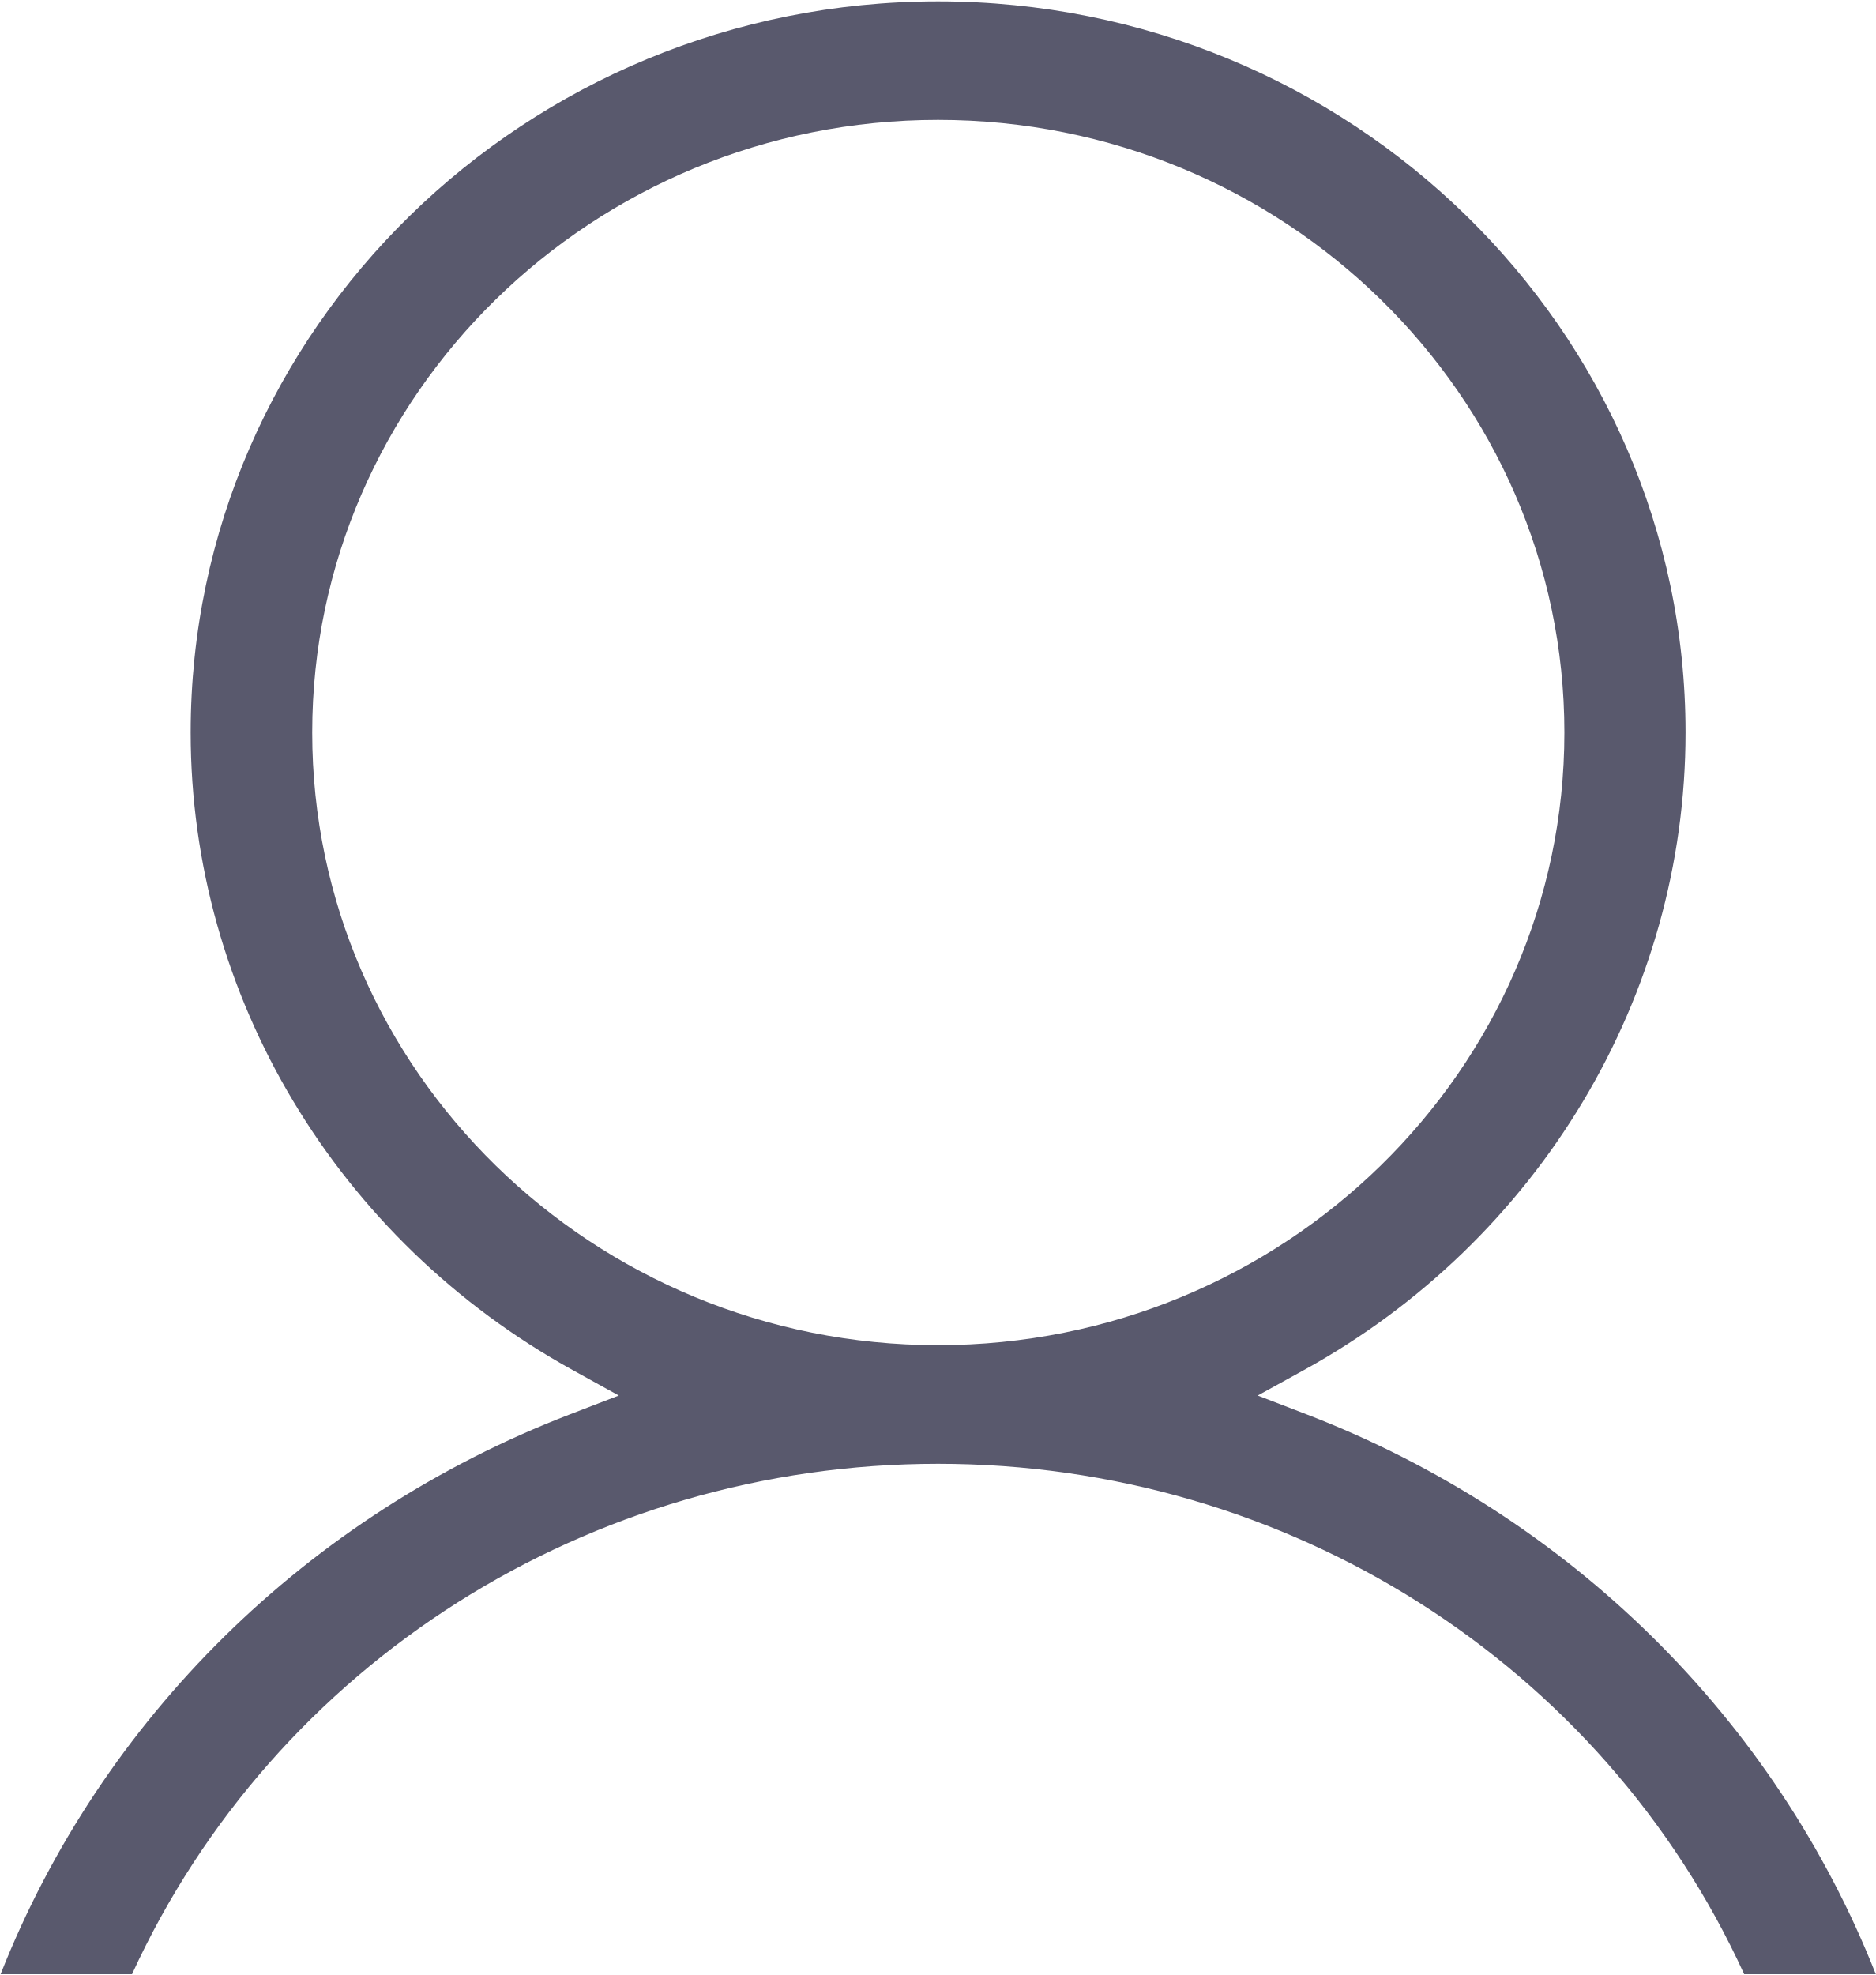
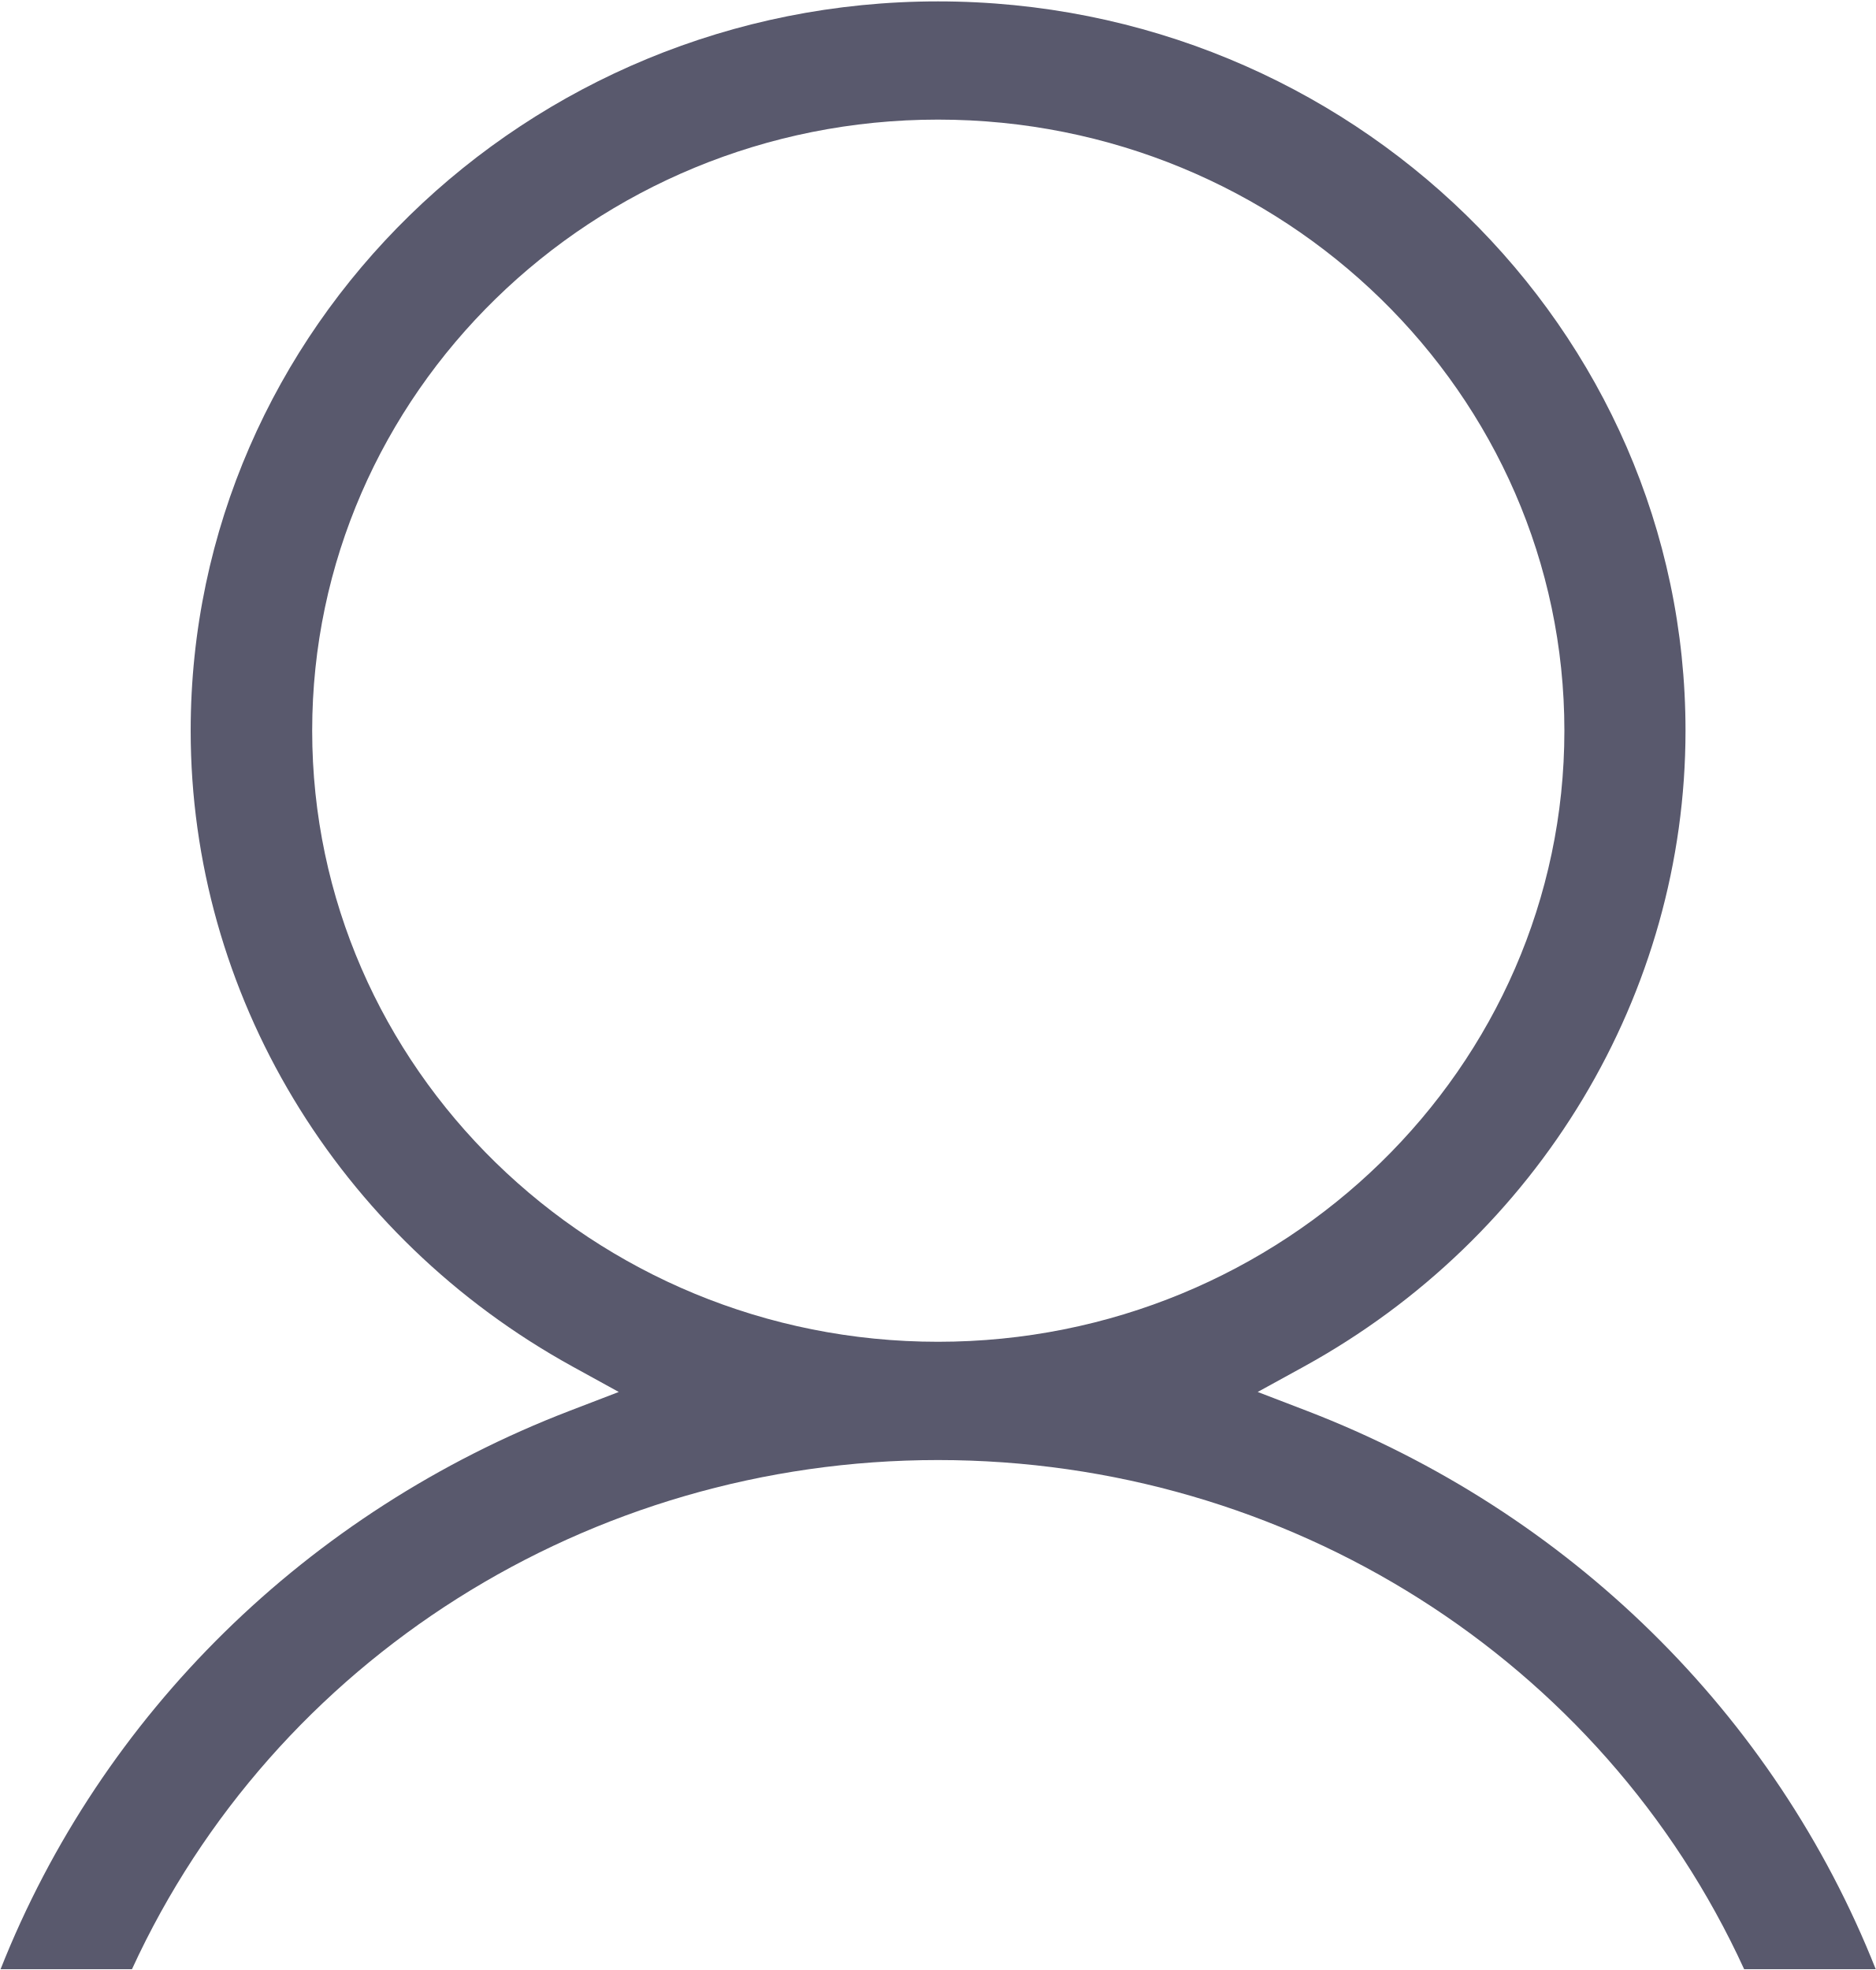
- <svg xmlns="http://www.w3.org/2000/svg" width="19px" height="20px">
-   <path fill-rule="evenodd" fill="rgb(89, 89, 109)" d="M17.665,19.992 C16.227,16.846 13.040,14.823 9.500,14.823 C5.965,14.823 2.779,16.846 1.337,19.992 L0.006,19.992 C1.028,17.403 3.110,15.348 5.768,14.324 L6.267,14.132 L5.800,13.874 C3.414,12.558 1.931,10.085 1.931,7.418 C1.931,3.335 5.327,0.014 9.500,0.014 C13.675,0.014 17.071,3.335 17.071,7.418 C17.071,10.086 15.590,12.560 13.206,13.874 L12.738,14.132 L13.237,14.324 C15.892,15.348 17.975,17.403 18.998,19.992 L17.665,19.992 ZM9.500,1.214 C6.005,1.214 3.162,3.997 3.162,7.418 C3.162,10.839 6.005,13.622 9.500,13.622 C12.998,13.622 15.844,10.839 15.844,7.418 C15.844,3.997 12.998,1.214 9.500,1.214 Z" />
+ <svg xmlns="http://www.w3.org/2000/svg" width="100pt" height="105pt" viewBox="0 0 100 105" version="1.1">
+   <g id="surface1">
+     <path style=" stroke:none;fill-rule:evenodd;fill:rgb(34.902%,34.902%,42.745%);fill-opacity:1;" d="M 92.973 104.957 C 85.406 88.441 68.633 77.82 50 77.82 C 31.395 77.82 14.625 88.441 7.035 104.957 L 0.031 104.957 C 5.41 91.367 16.367 80.578 30.359 75.199 L 32.984 74.191 L 30.527 72.84 C 17.969 65.93 10.164 52.945 10.164 38.945 C 10.164 17.508 28.035 0.074 50 0.074 C 71.973 0.074 89.848 17.508 89.848 38.945 C 89.848 52.953 82.051 65.941 69.504 72.84 L 67.043 74.191 L 69.668 75.199 C 83.641 80.578 94.605 91.367 99.988 104.957 Z M 50 6.375 C 31.605 6.375 16.641 20.984 16.641 38.945 C 16.641 56.906 31.605 71.516 50 71.516 C 68.41 71.516 83.391 56.906 83.391 38.945 C 83.391 20.984 68.41 6.375 50 6.375 Z M 50 6.375 " />
+   </g>
</svg>
